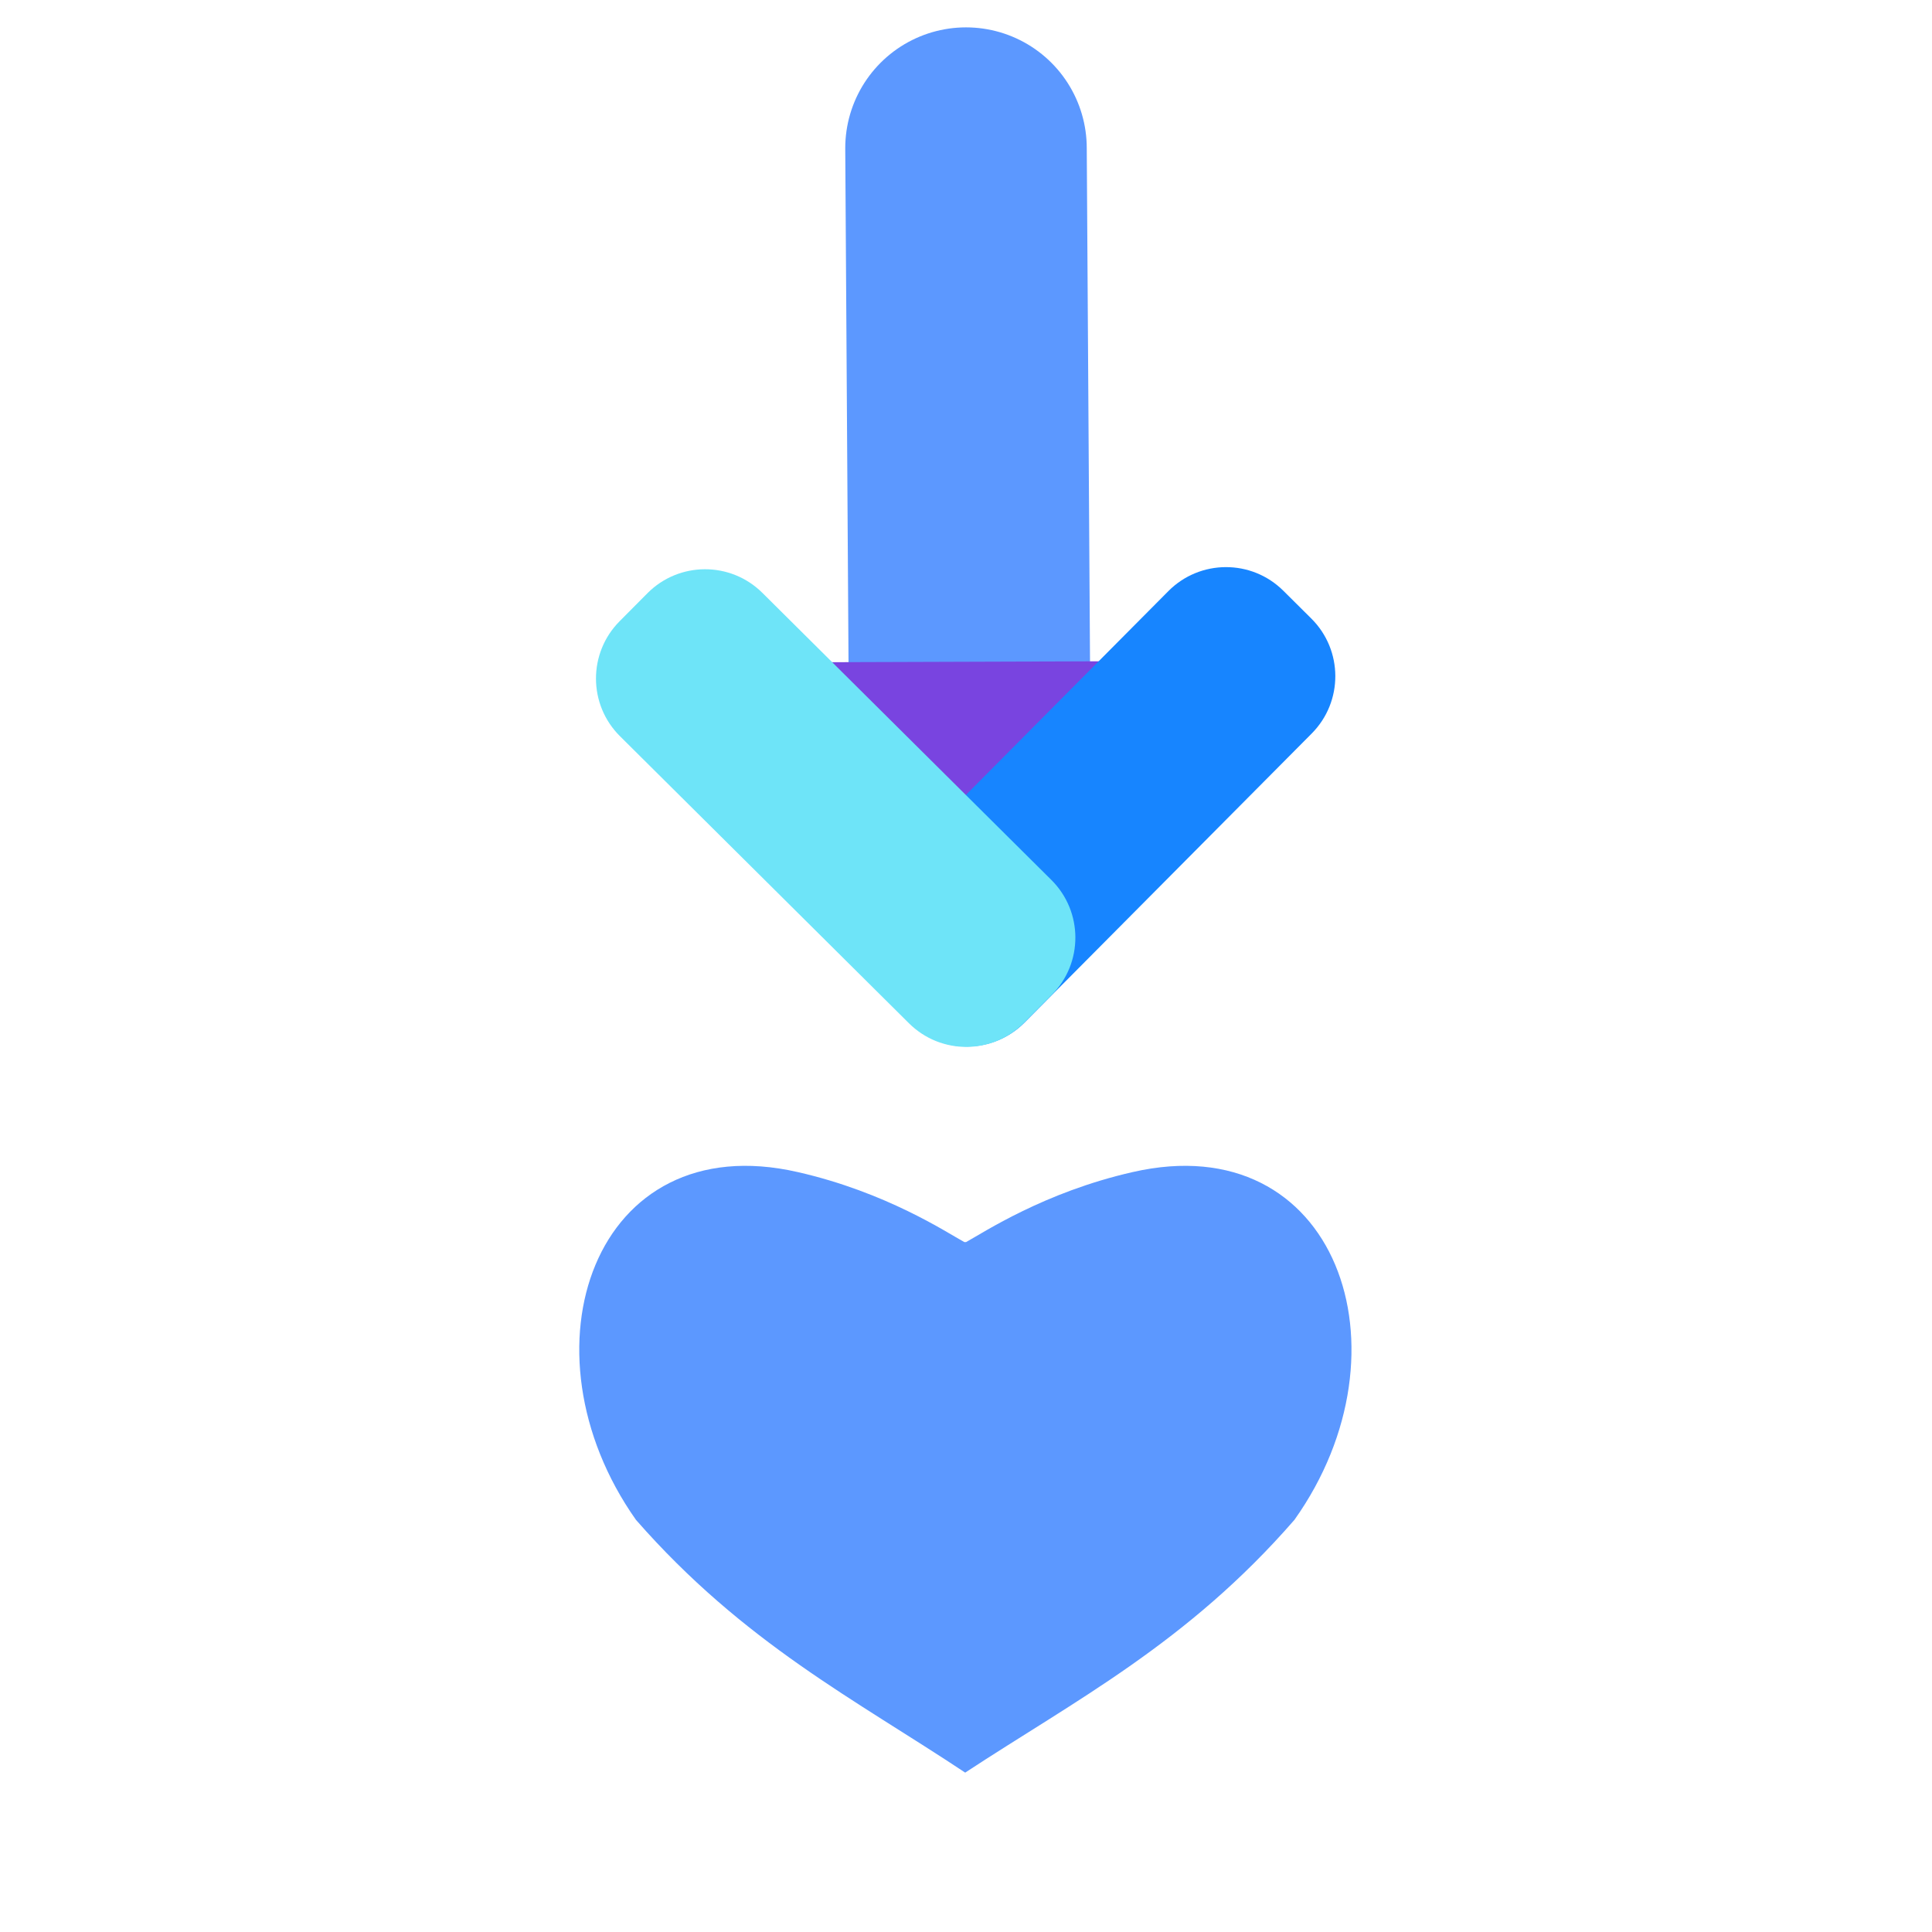
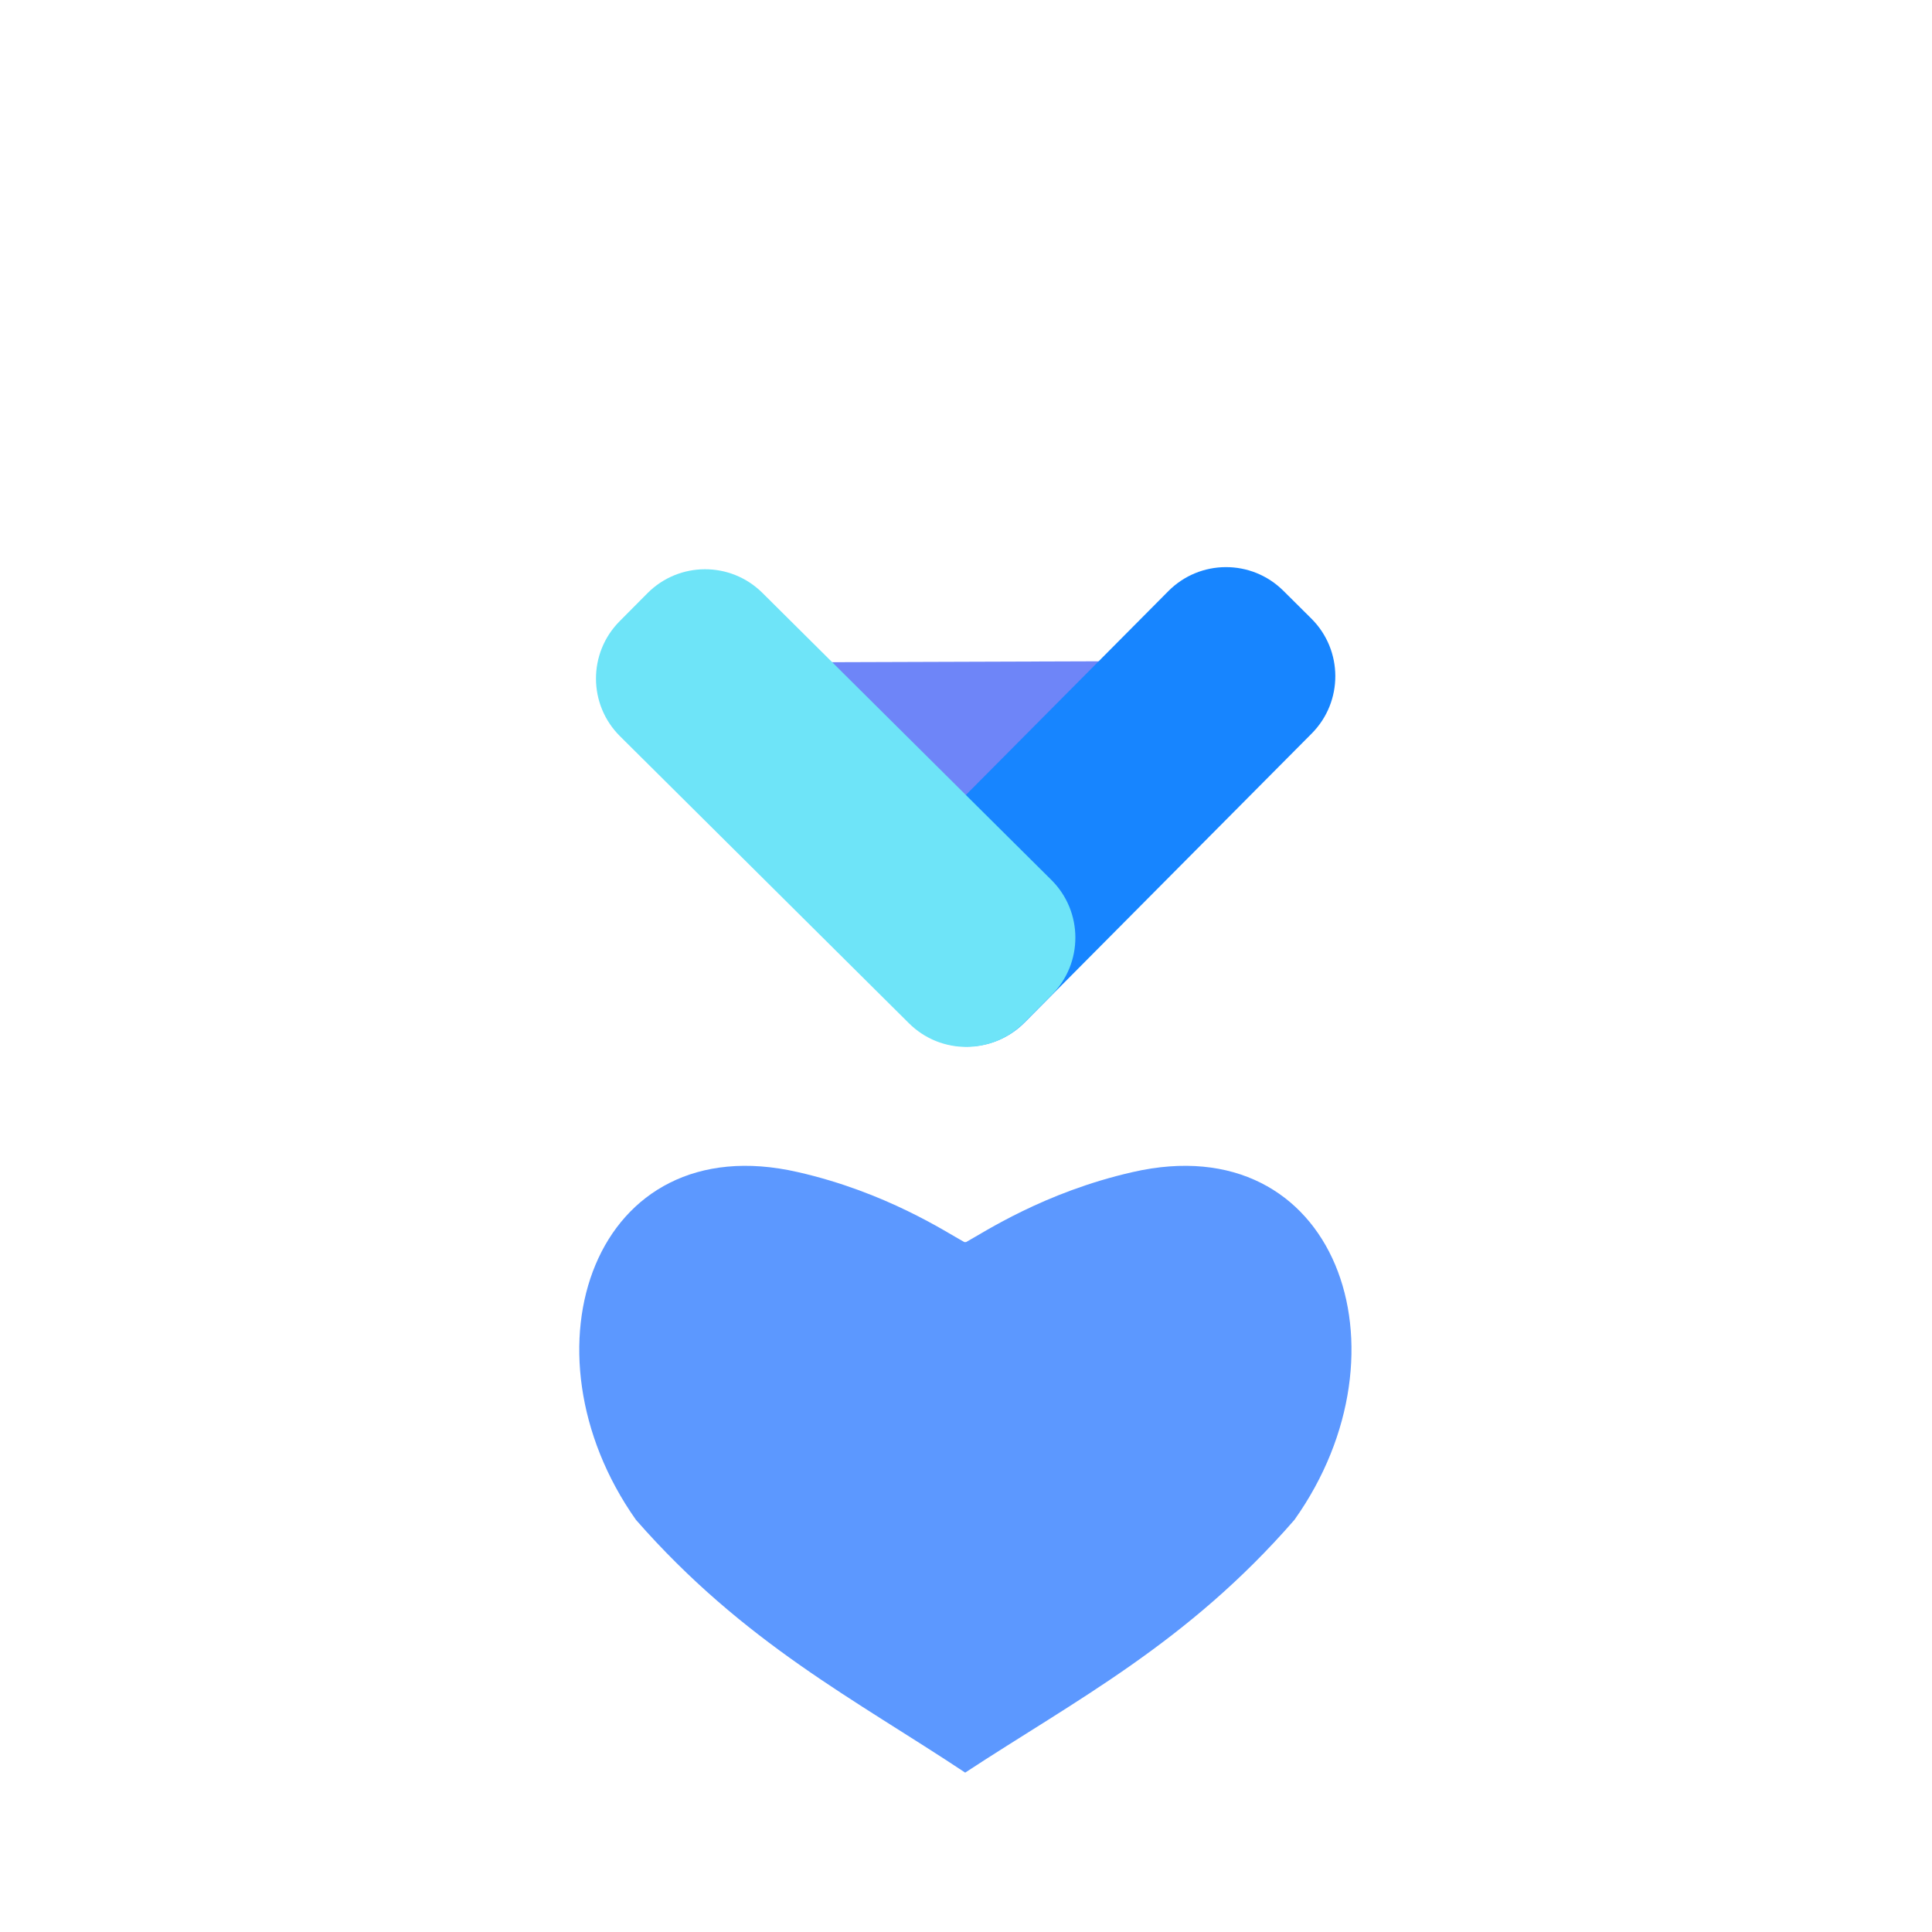
<svg xmlns="http://www.w3.org/2000/svg" id="a" viewBox="0 0 24 24">
  <path d="M12,15.43c.22-.12,.97-.62,2.07-.87,2.53-.58,3.51,2.21,2.01,4.32-1.33,1.53-2.72,2.24-4.09,3.14-1.37-.91-2.75-1.61-4.09-3.14-1.49-2.11-.52-4.9,2.01-4.32,1.1,.25,1.85,.75,2.07,.87" fill="#5c98ff" />
  <g>
-     <line x1="12.05" y1="9.7" x2="12" y2="1.84" fill="none" stroke="#5c98ff" stroke-linecap="round" stroke-miterlimit="11.34" stroke-width="3" />
+     <line x1="12.05" y1="9.7" x2="12" y2="1.84" fill="#b7b7b7" />
    <g>
-       <rect x="11.19" y="6.49" width="1.76" height="5.22" transform="translate(21.12 -3) rotate(89.81)" fill="#7944e0" />
+       <rect x="11.19" y="6.49" width="1.76" height="5.22" transform="translate(21.12 -3) rotate(89.81)" fill="#6e85f8" />
      <g>
        <rect x="10.08" y="8.77" width="7.08" height="2.51" rx="1.01" ry="1.01" transform="translate(-3.09 12.62) rotate(-45.19)" fill="#1785ff" />
        <rect x="6.85" y="8.78" width="7.08" height="2.51" rx="1.01" ry="1.01" transform="translate(10.68 24.48) rotate(-135.19)" fill="#6ee4f8" />
      </g>
    </g>
  </g>
</svg>
